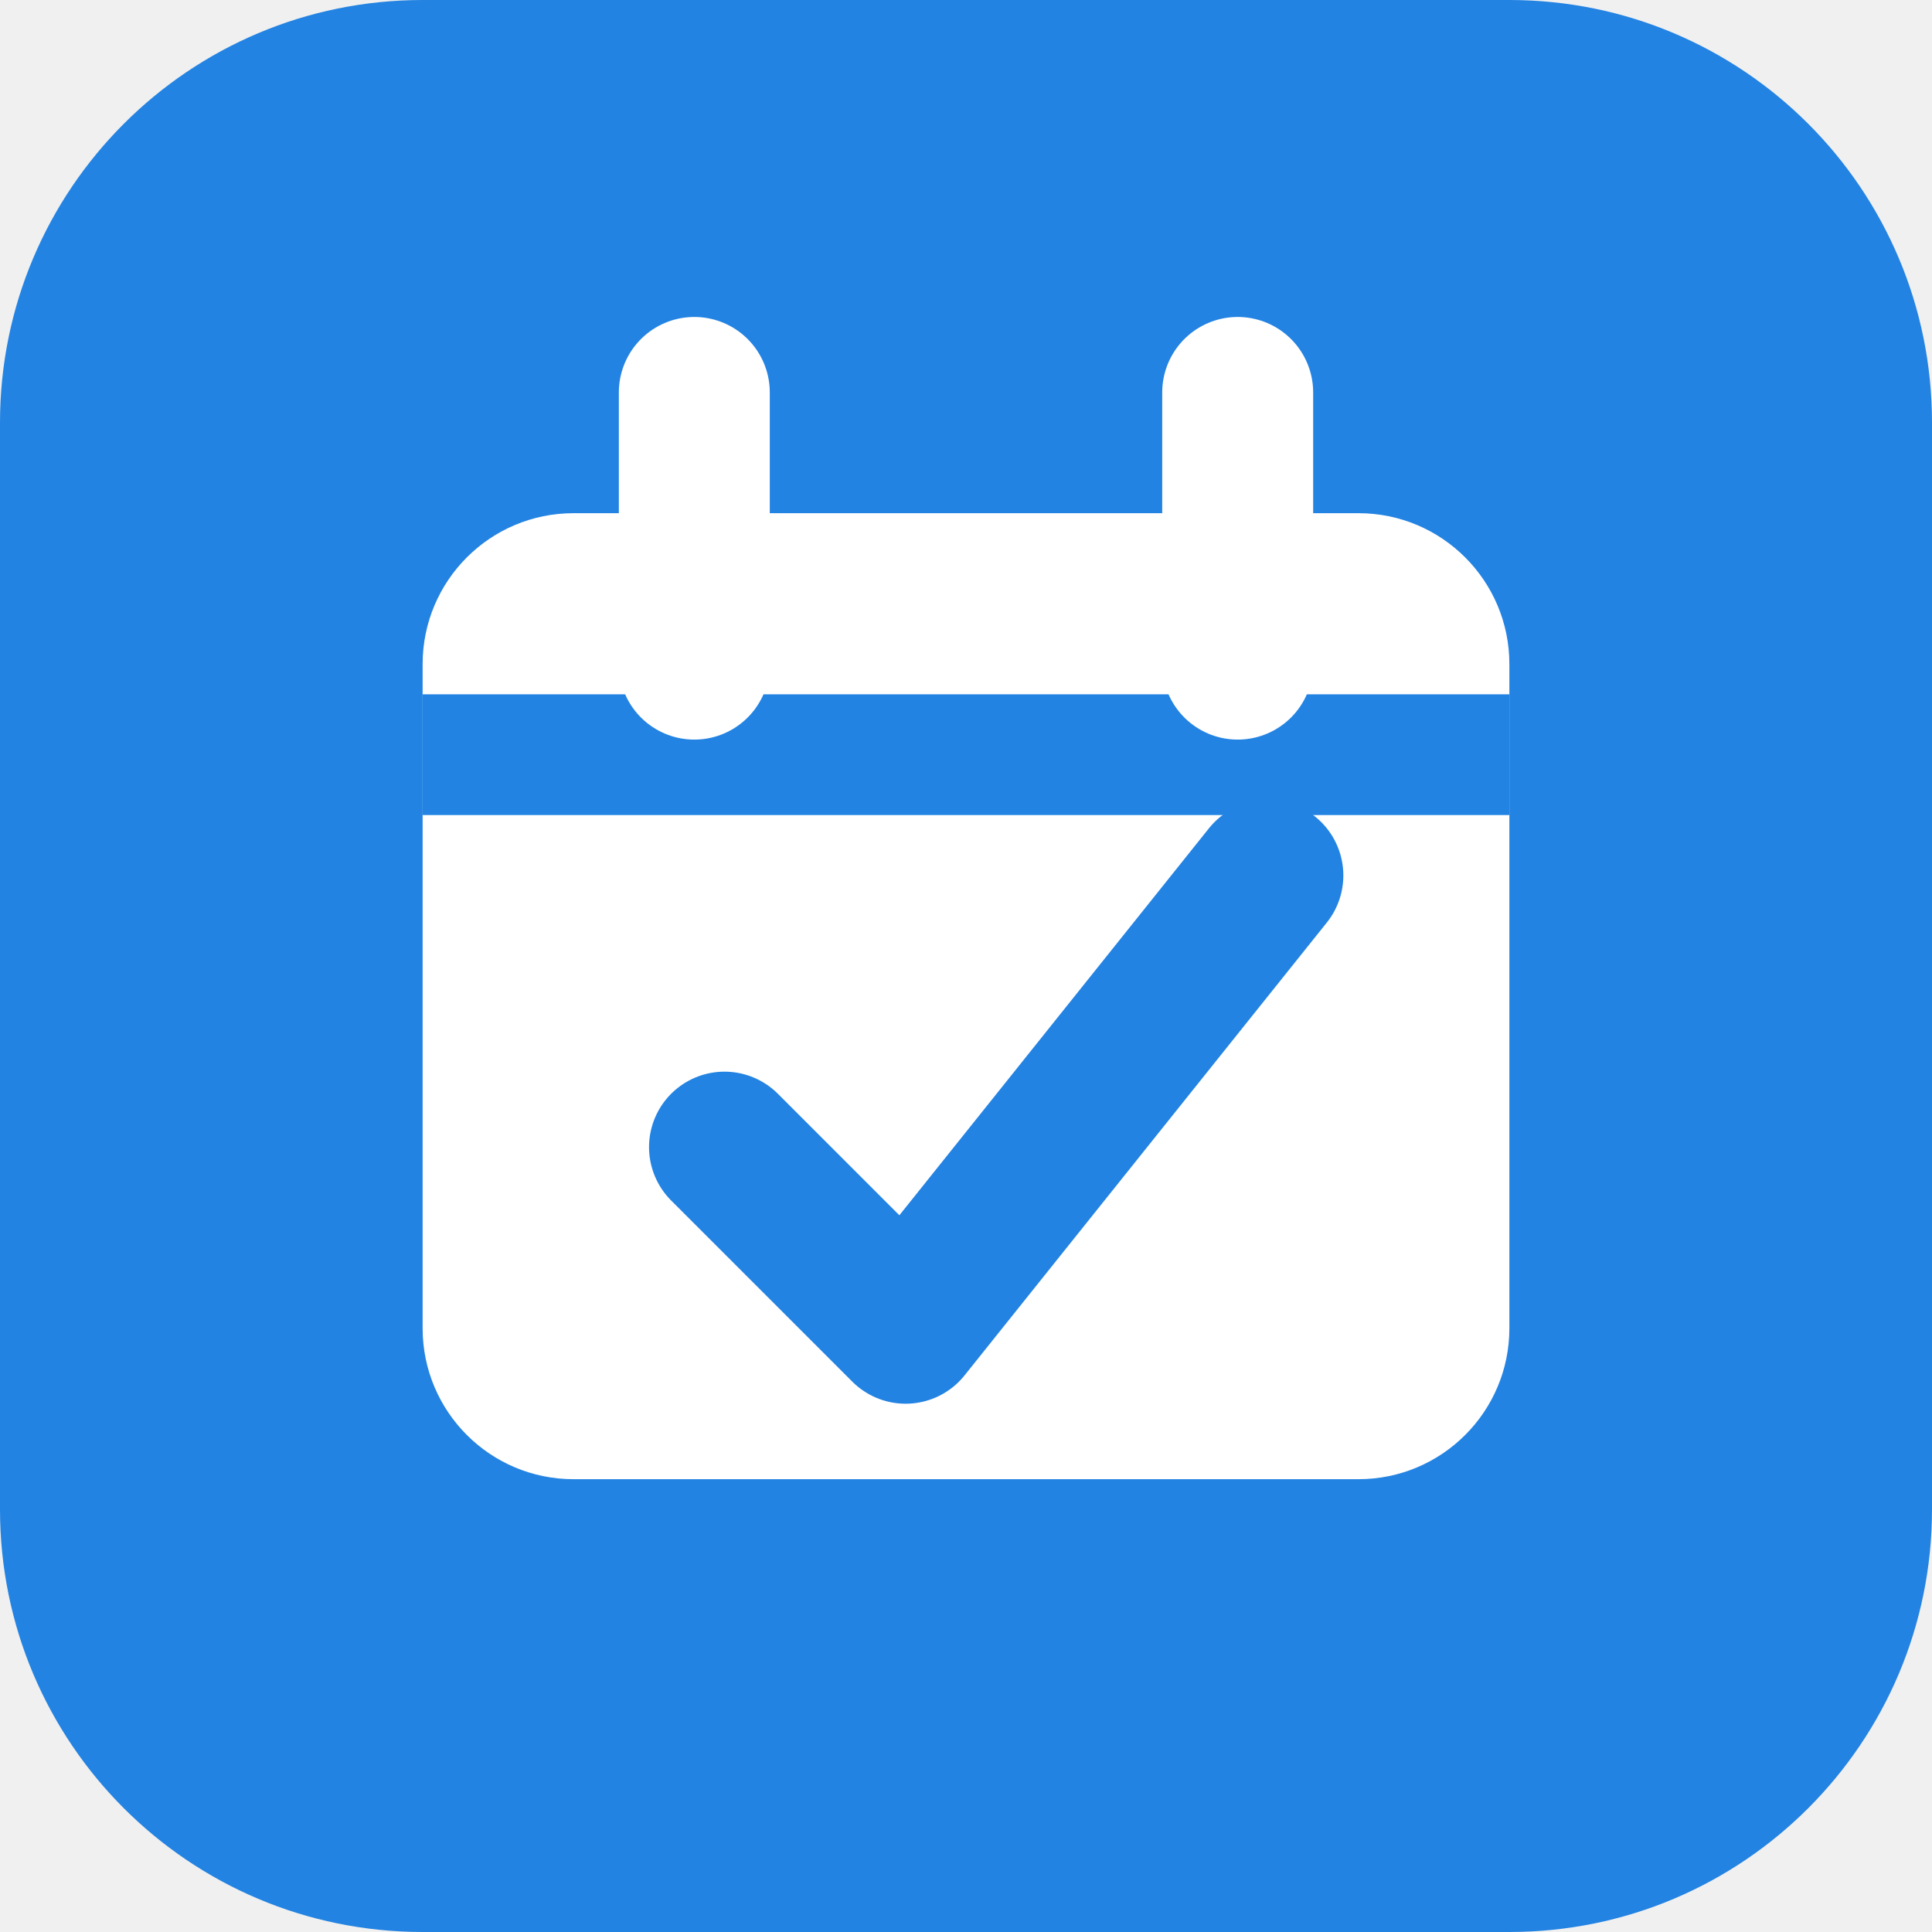
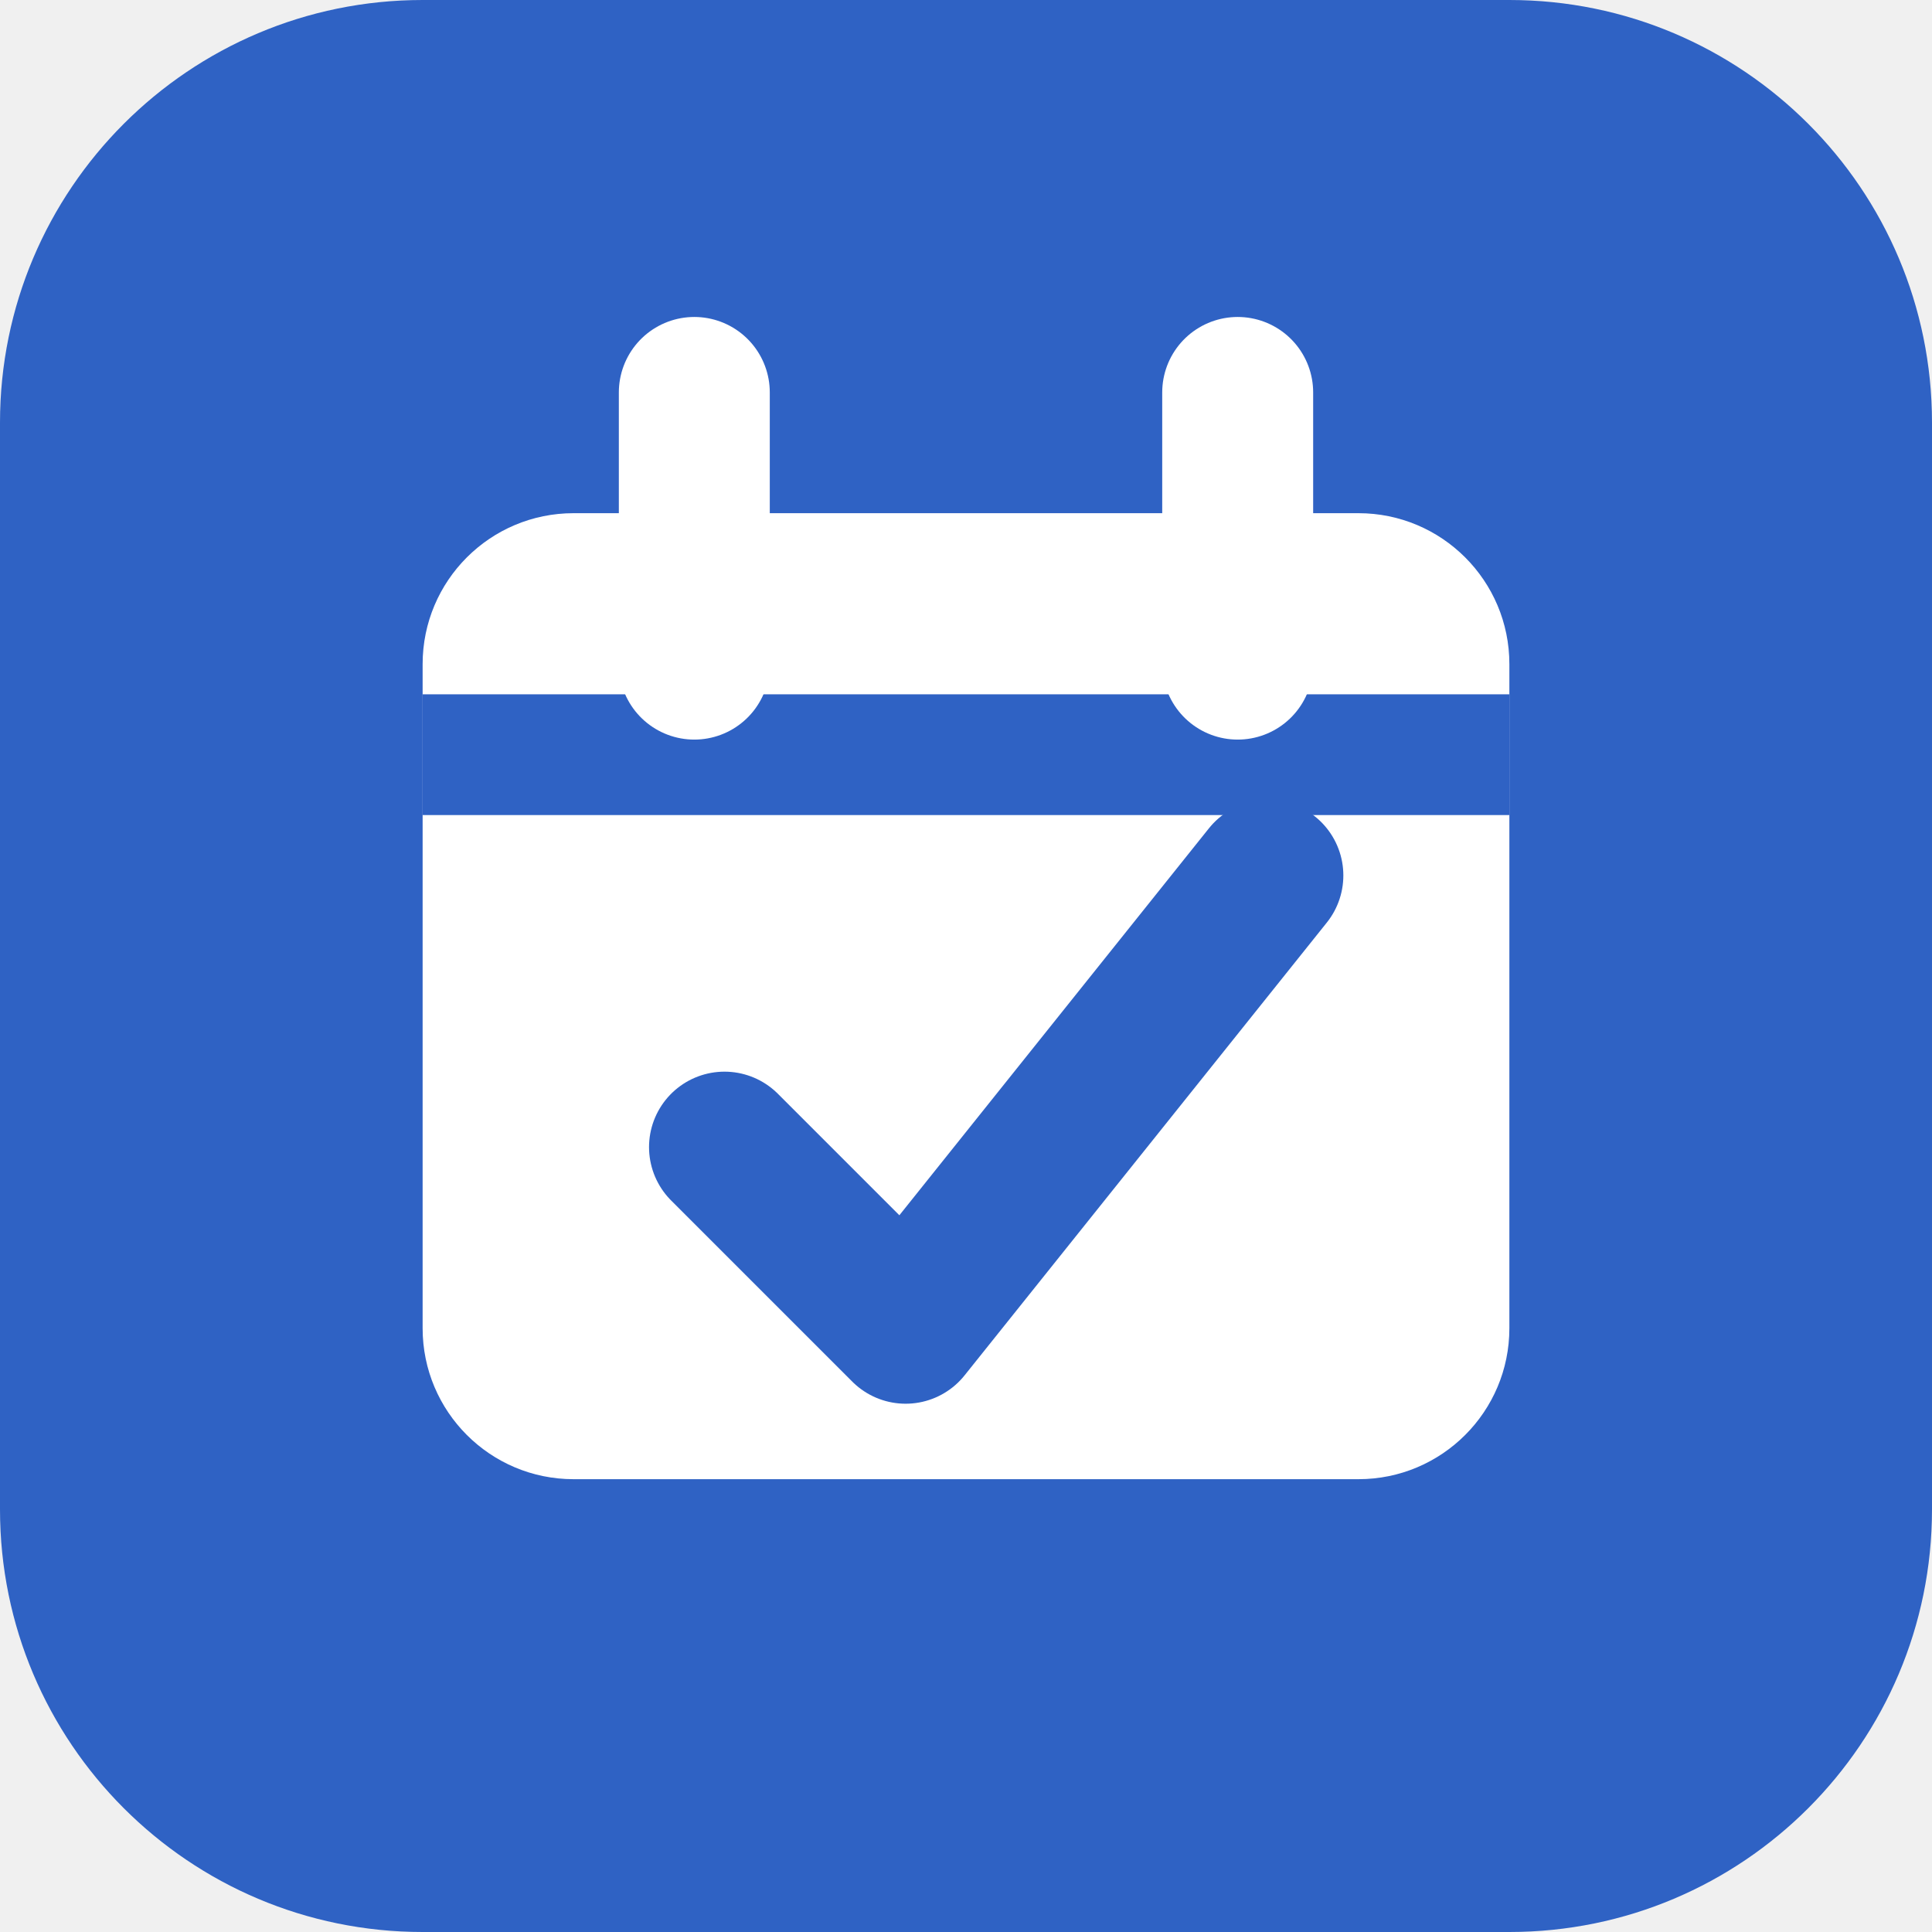
<svg xmlns="http://www.w3.org/2000/svg" viewBox="0 0 64 64">
-   <rect width="64" height="64" rx="14" fill="#2383e2" />
+   <rect width="64" height="64" rx="14" fill="#2F62C4" />
  <rect x="14" y="17" width="36" height="32" rx="5" fill="#ffffff" />
-   <path d="M14 25h36" stroke="#2383e2" stroke-width="4" />
+   <path d="M14 25h36" stroke="#2F62C4" stroke-width="4" />
  <path d="M23 13v9M41 13v9" stroke="#ffffff" stroke-width="5" stroke-linecap="round" />
-   <path d="M24 38l6 6 12-15" fill="none" stroke="#2383e2" stroke-width="5" stroke-linecap="round" stroke-linejoin="round" />
+   <path d="M24 38l6 6 12-15" fill="none" stroke="#2F62C4" stroke-width="5" stroke-linecap="round" stroke-linejoin="round" />
</svg>
